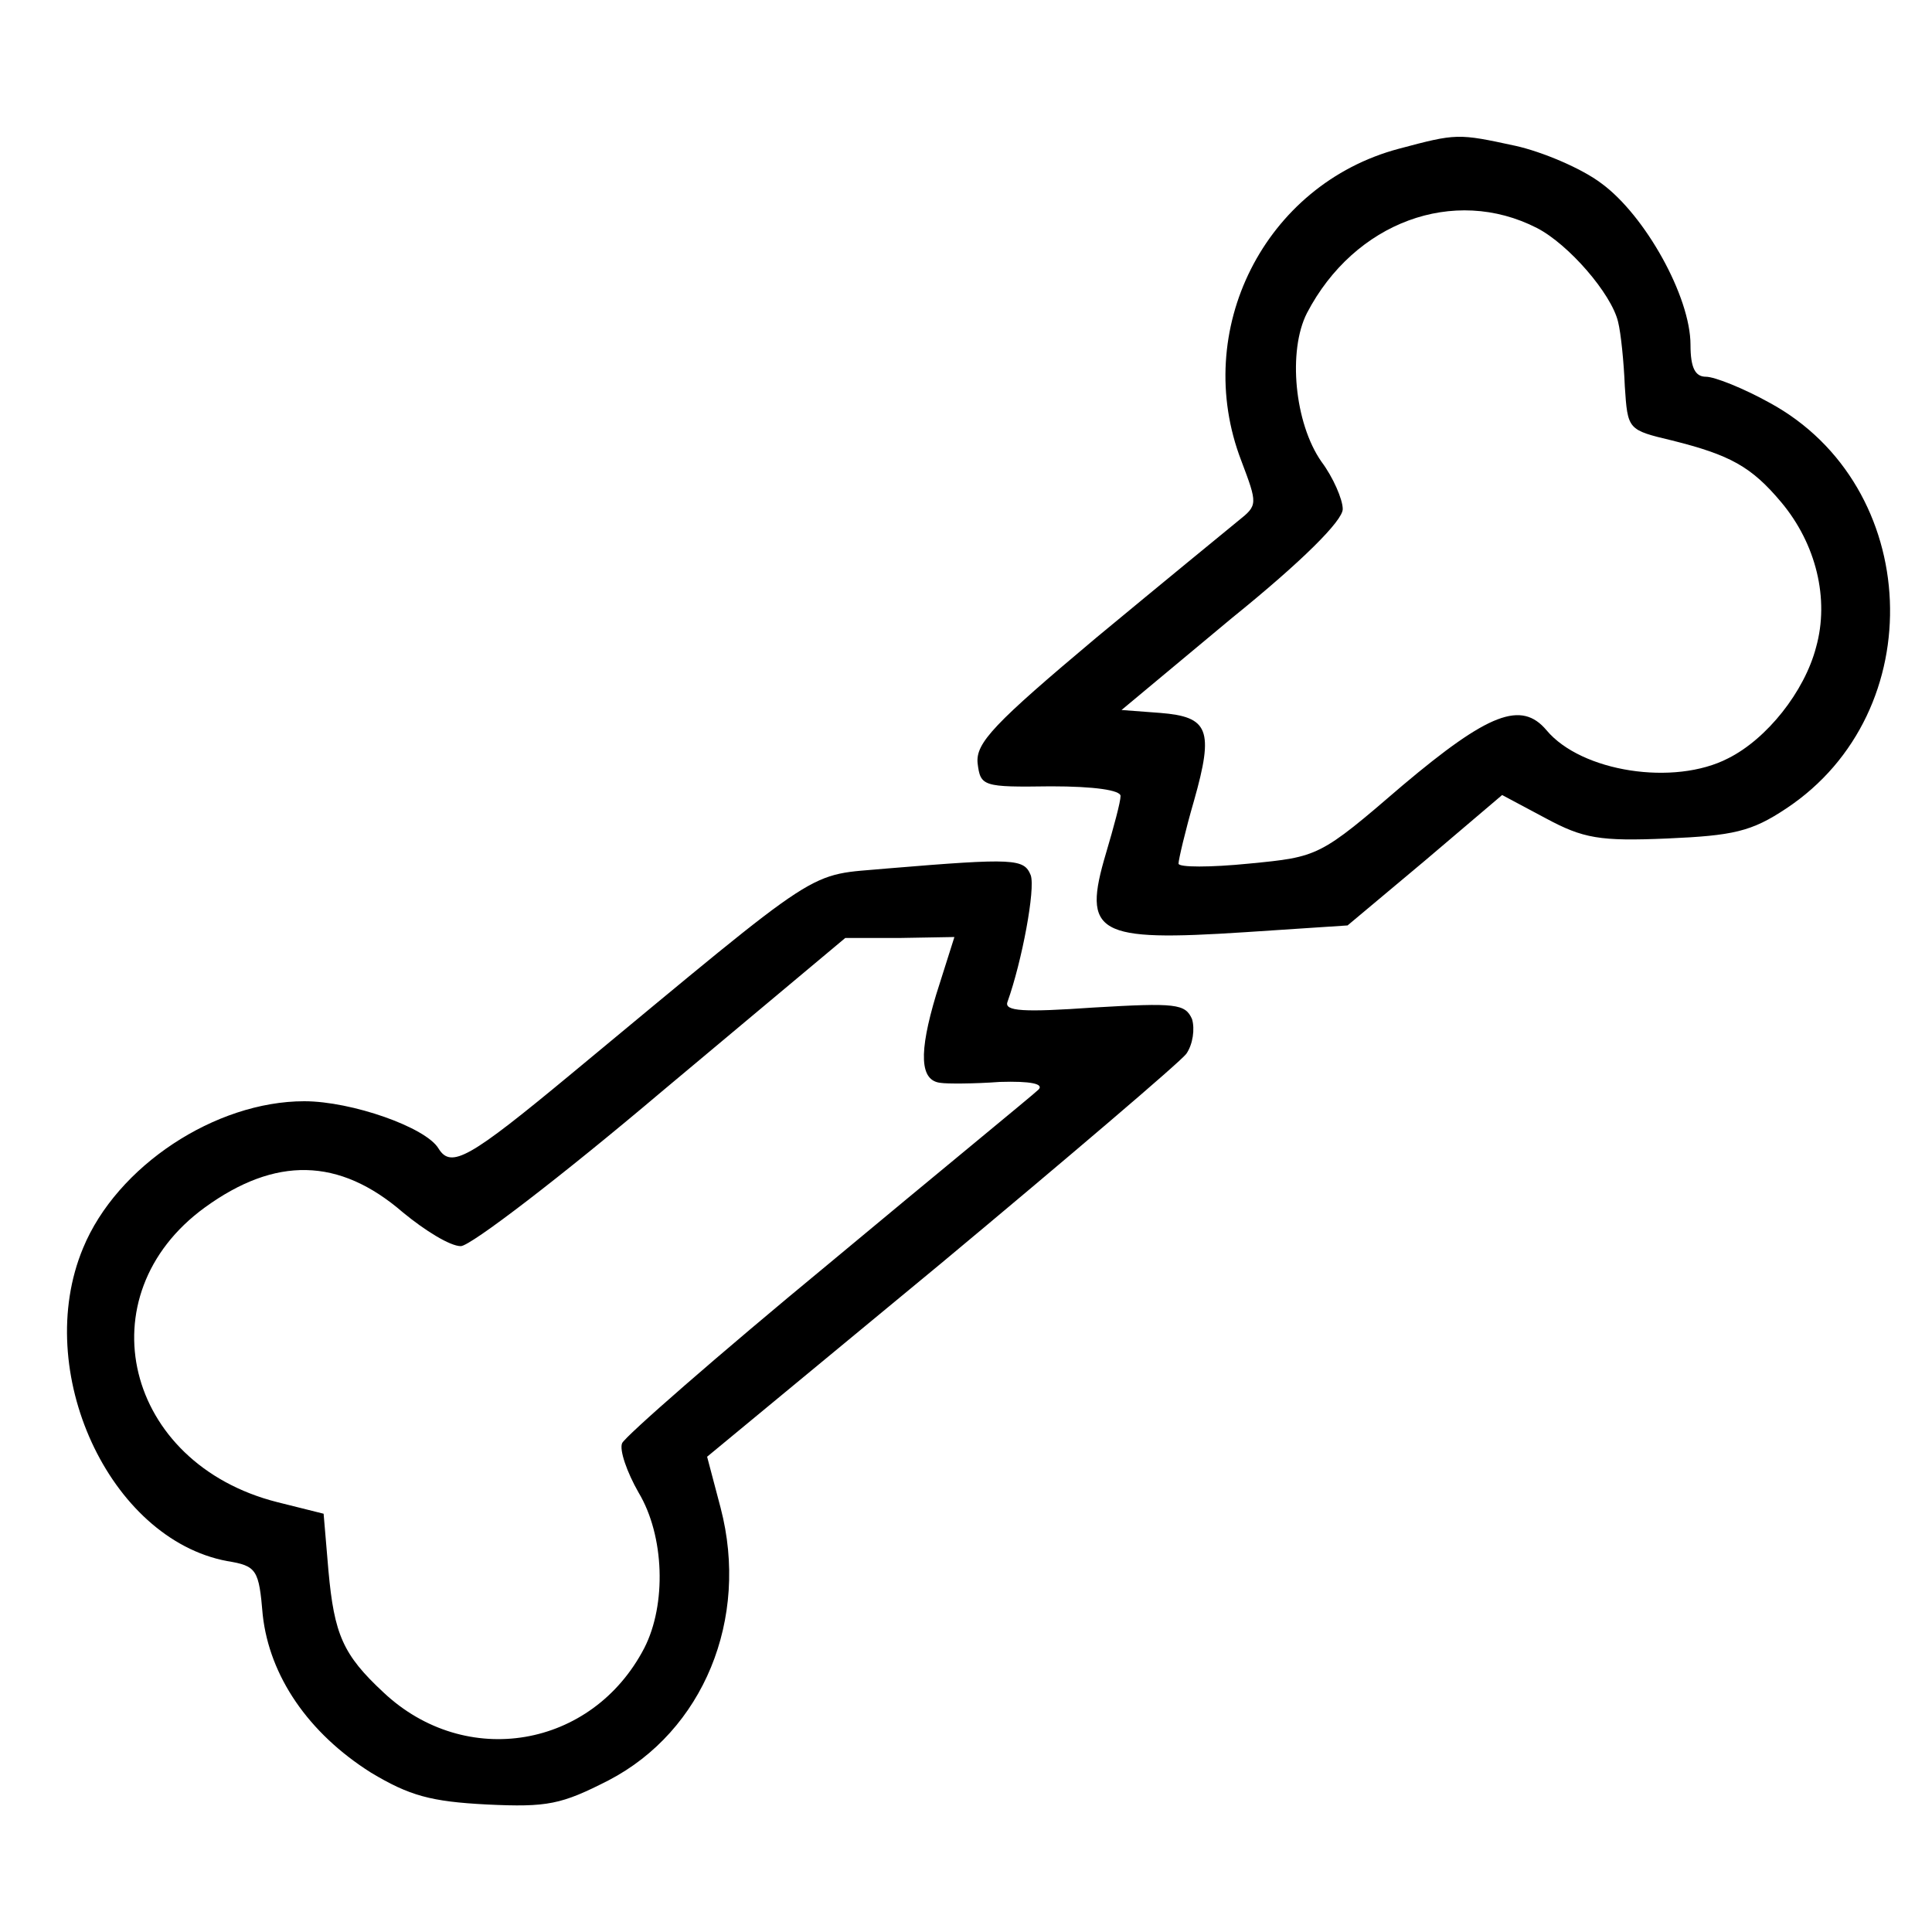
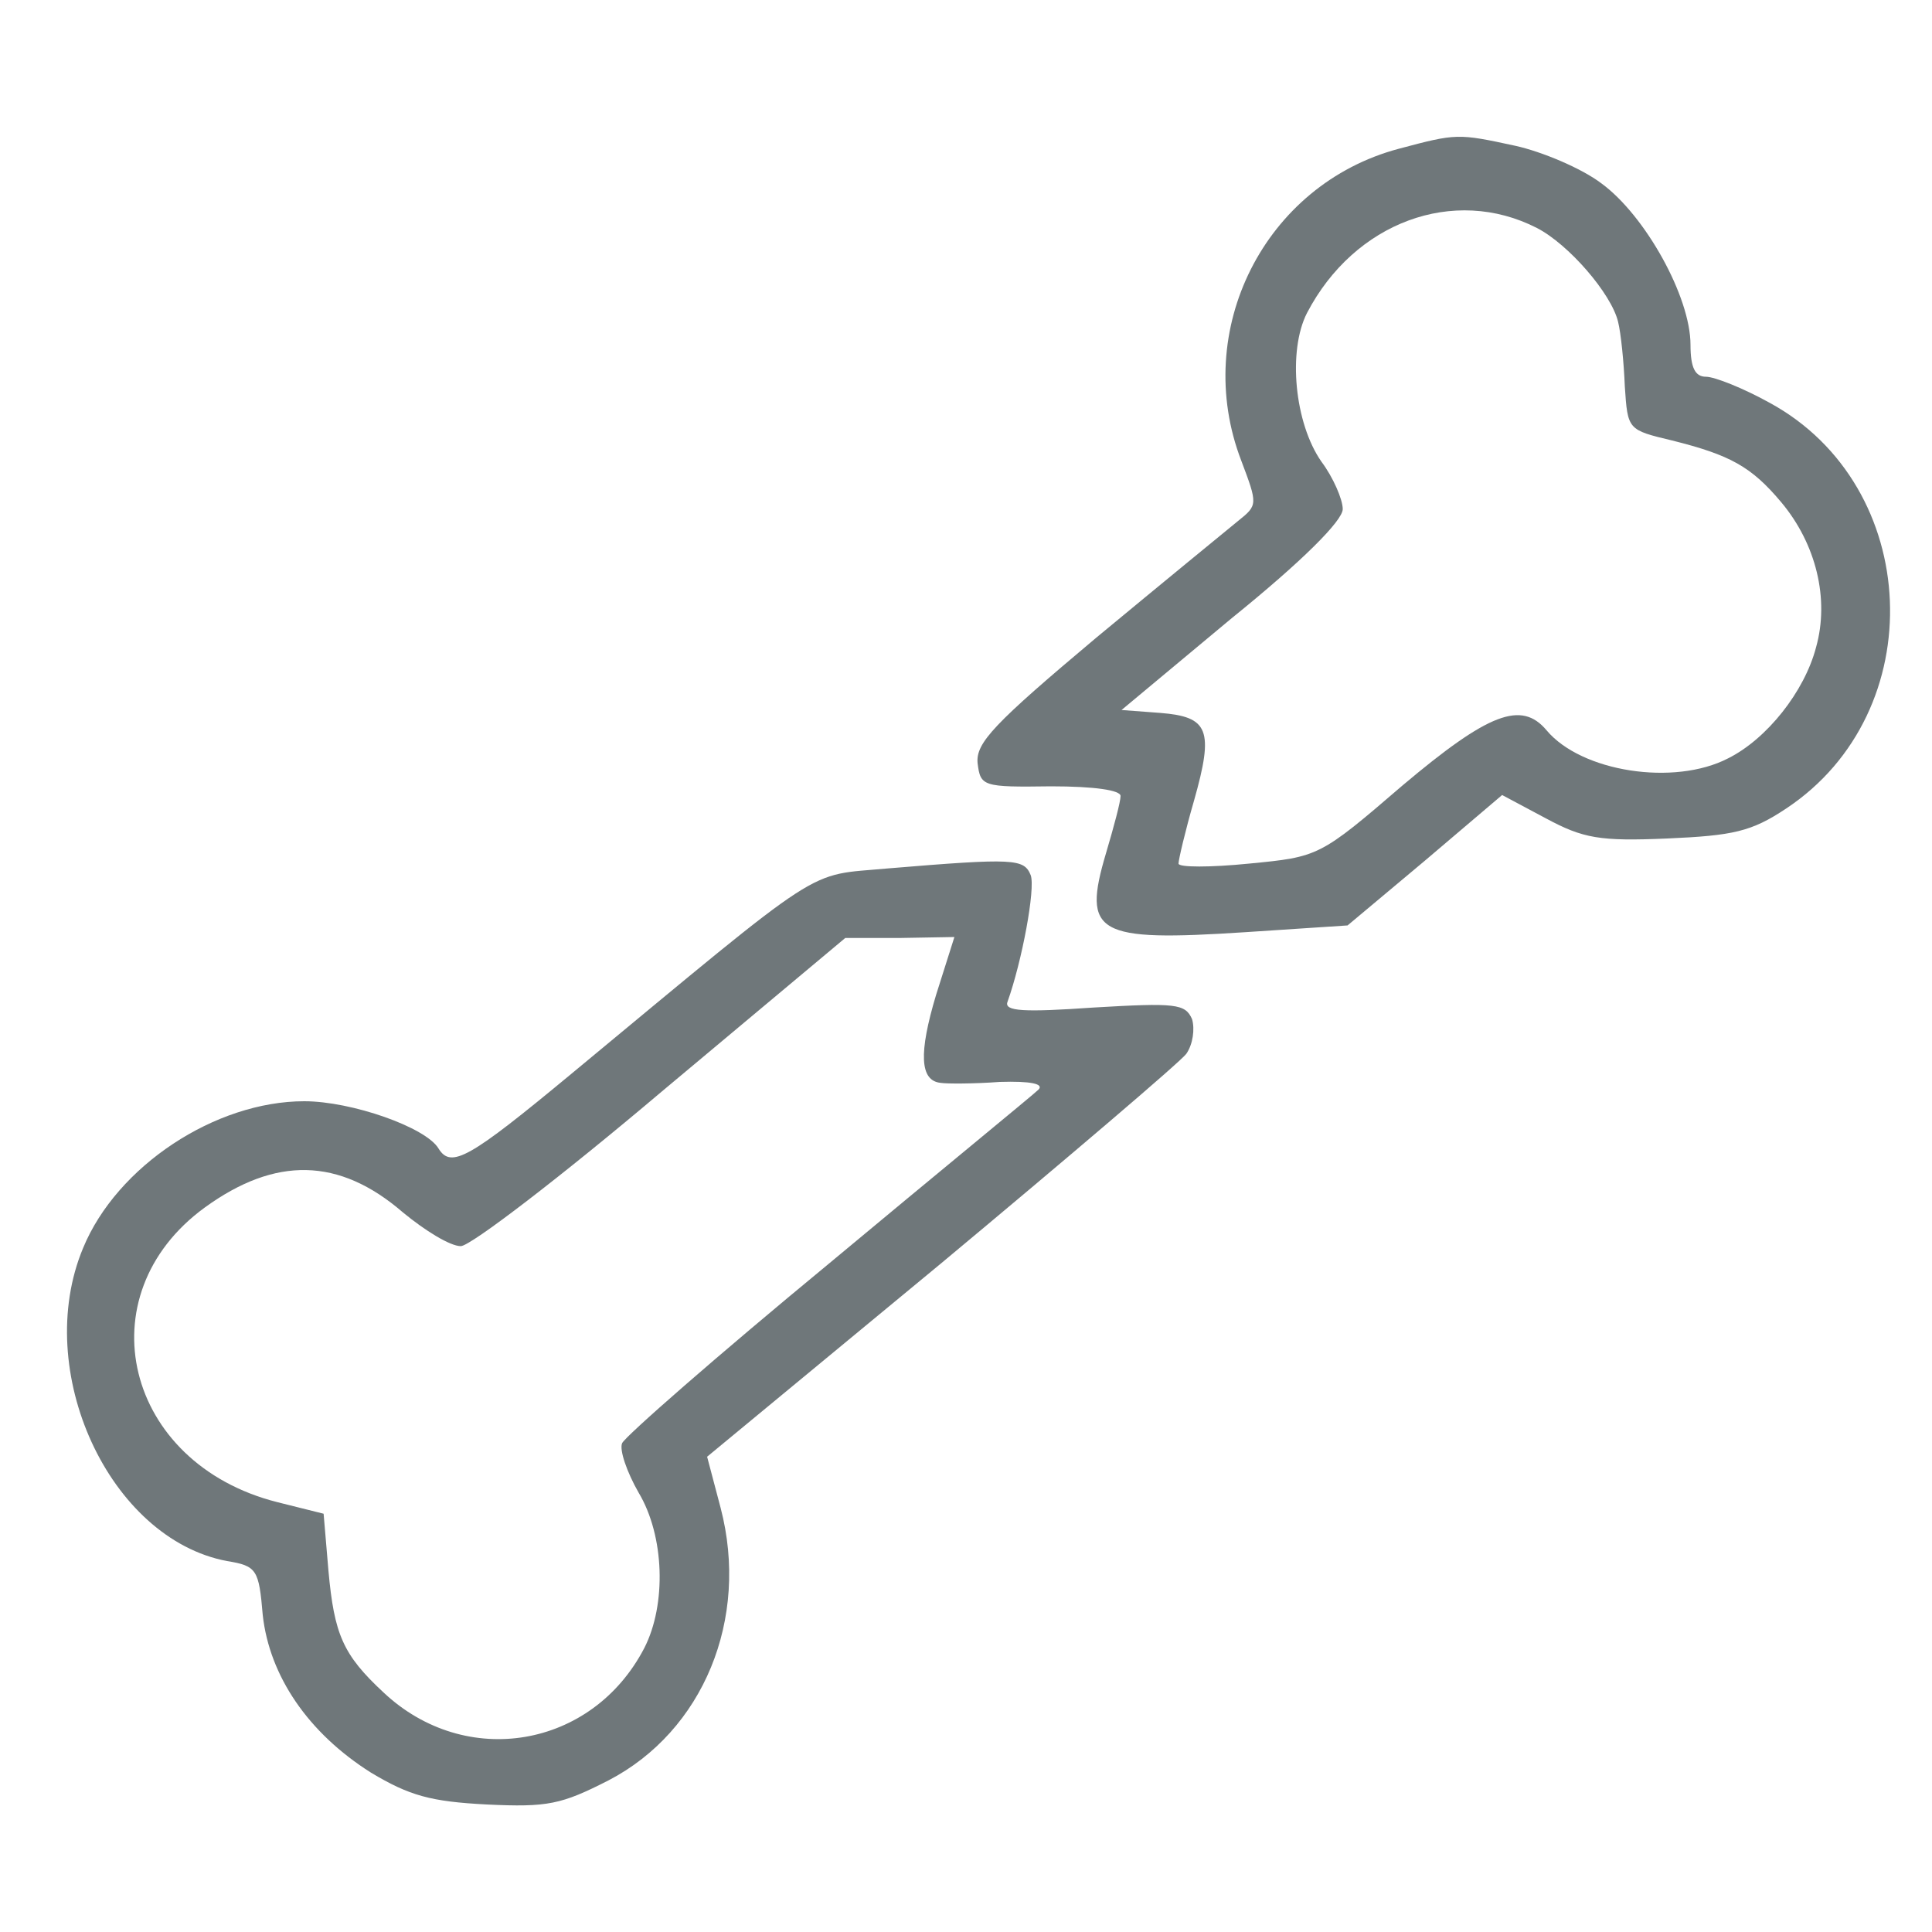
<svg xmlns="http://www.w3.org/2000/svg" version="1.1" width="32" height="32" viewBox="0 0 32 32">
-   <path d="M23.168 2.464c-2.224 0.592-3.44 3.008-2.608 5.168 0.272 0.72 0.272 0.736-0.048 0.992-0.176 0.144-1.232 1.008-2.352 1.936-1.696 1.424-2 1.744-1.968 2.080 0.048 0.384 0.080 0.4 1.216 0.384 0.72 0 1.152 0.064 1.152 0.16s-0.112 0.512-0.24 0.944c-0.4 1.344-0.16 1.472 2.304 1.312l1.696-0.112 1.28-1.072 1.28-1.088 0.72 0.384c0.624 0.336 0.896 0.384 2.016 0.336 1.088-0.048 1.392-0.112 1.968-0.496 2.416-1.6 2.256-5.344-0.272-6.72-0.432-0.24-0.912-0.432-1.056-0.432-0.176 0-0.256-0.144-0.256-0.528 0-0.8-0.752-2.144-1.472-2.672-0.336-0.256-0.992-0.528-1.424-0.624-0.96-0.208-0.976-0.208-1.936 0.048zM25.456 3.776c0.528 0.272 1.232 1.088 1.344 1.552 0.048 0.192 0.096 0.672 0.112 1.072 0.048 0.72 0.048 0.72 0.784 0.896 0.96 0.24 1.312 0.432 1.808 1.024 0.576 0.688 0.8 1.6 0.576 2.4-0.192 0.736-0.816 1.52-1.456 1.84-0.896 0.464-2.432 0.224-3.008-0.464-0.416-0.496-0.96-0.288-2.384 0.912-1.376 1.184-1.392 1.184-2.544 1.296-0.64 0.064-1.168 0.064-1.168 0s0.112-0.544 0.256-1.040c0.336-1.184 0.24-1.392-0.56-1.456l-0.64-0.048 1.824-1.52c1.168-0.944 1.84-1.616 1.84-1.808 0-0.16-0.16-0.528-0.352-0.784-0.448-0.64-0.56-1.84-0.24-2.464 0.784-1.504 2.432-2.112 3.808-1.408z" />
-   <path d="M14.704 14.384c-1.376 0.128-0.96-0.144-5.248 3.408-1.68 1.392-1.984 1.568-2.192 1.232-0.208-0.352-1.44-0.784-2.224-0.784-1.472 0-3.104 1.072-3.664 2.432-0.848 2.032 0.432 4.816 2.384 5.184 0.496 0.080 0.528 0.144 0.592 0.896 0.112 1.008 0.752 1.952 1.792 2.608 0.64 0.384 0.992 0.48 1.92 0.528 1.008 0.048 1.232 0 2.016-0.4 1.568-0.816 2.336-2.672 1.856-4.512l-0.224-0.848 3.872-3.2c2.112-1.76 3.952-3.328 4.064-3.472 0.112-0.16 0.144-0.416 0.096-0.576-0.112-0.256-0.272-0.272-1.632-0.192-1.152 0.080-1.488 0.064-1.424-0.096 0.24-0.672 0.464-1.872 0.384-2.096-0.112-0.272-0.256-0.288-2.368-0.112zM15.504 16.48c-0.288 0.96-0.272 1.424 0.080 1.456 0.096 0.016 0.544 0.016 0.976-0.016 0.512-0.016 0.736 0.032 0.64 0.128-0.080 0.080-1.664 1.376-3.488 2.896-1.824 1.504-3.36 2.848-3.408 2.96s0.080 0.48 0.272 0.816c0.432 0.72 0.464 1.856 0.096 2.576-0.864 1.664-2.96 2.016-4.32 0.736-0.672-0.624-0.816-0.96-0.912-2.016l-0.080-0.944-0.768-0.192c-2.528-0.64-3.2-3.424-1.2-4.88 1.168-0.848 2.224-0.832 3.28 0.080 0.368 0.304 0.784 0.56 0.96 0.56 0.16 0 1.664-1.152 3.328-2.56l3.040-2.544h0.896l0.912-0.016-0.304 0.96z" />
+   <path fill="#6f777a" d="M23.168 2.464c-2.224 0.592-3.44 3.008-2.608 5.168 0.272 0.72 0.272 0.736-0.048 0.992-0.176 0.144-1.232 1.008-2.352 1.936-1.696 1.424-2 1.744-1.968 2.080 0.048 0.384 0.080 0.4 1.216 0.384 0.72 0 1.152 0.064 1.152 0.16s-0.112 0.512-0.24 0.944c-0.4 1.344-0.16 1.472 2.304 1.312l1.696-0.112 1.28-1.072 1.28-1.088 0.72 0.384c0.624 0.336 0.896 0.384 2.016 0.336 1.088-0.048 1.392-0.112 1.968-0.496 2.416-1.6 2.256-5.344-0.272-6.72-0.432-0.24-0.912-0.432-1.056-0.432-0.176 0-0.256-0.144-0.256-0.528 0-0.8-0.752-2.144-1.472-2.672-0.336-0.256-0.992-0.528-1.424-0.624-0.96-0.208-0.976-0.208-1.936 0.048zM25.456 3.776c0.528 0.272 1.232 1.088 1.344 1.552 0.048 0.192 0.096 0.672 0.112 1.072 0.048 0.72 0.048 0.72 0.784 0.896 0.96 0.24 1.312 0.432 1.808 1.024 0.576 0.688 0.8 1.6 0.576 2.4-0.192 0.736-0.816 1.52-1.456 1.84-0.896 0.464-2.432 0.224-3.008-0.464-0.416-0.496-0.96-0.288-2.384 0.912-1.376 1.184-1.392 1.184-2.544 1.296-0.64 0.064-1.168 0.064-1.168 0s0.112-0.544 0.256-1.040c0.336-1.184 0.24-1.392-0.56-1.456l-0.64-0.048 1.824-1.52c1.168-0.944 1.84-1.616 1.84-1.808 0-0.16-0.16-0.528-0.352-0.784-0.448-0.64-0.56-1.84-0.24-2.464 0.784-1.504 2.432-2.112 3.808-1.408z" />
+   <path fill="#6f777a" d="M14.704 14.384c-1.376 0.128-0.96-0.144-5.248 3.408-1.68 1.392-1.984 1.568-2.192 1.232-0.208-0.352-1.44-0.784-2.224-0.784-1.472 0-3.104 1.072-3.664 2.432-0.848 2.032 0.432 4.816 2.384 5.184 0.496 0.080 0.528 0.144 0.592 0.896 0.112 1.008 0.752 1.952 1.792 2.608 0.64 0.384 0.992 0.48 1.92 0.528 1.008 0.048 1.232 0 2.016-0.4 1.568-0.816 2.336-2.672 1.856-4.512l-0.224-0.848 3.872-3.2c2.112-1.76 3.952-3.328 4.064-3.472 0.112-0.16 0.144-0.416 0.096-0.576-0.112-0.256-0.272-0.272-1.632-0.192-1.152 0.080-1.488 0.064-1.424-0.096 0.24-0.672 0.464-1.872 0.384-2.096-0.112-0.272-0.256-0.288-2.368-0.112zM15.504 16.48c-0.288 0.96-0.272 1.424 0.080 1.456 0.096 0.016 0.544 0.016 0.976-0.016 0.512-0.016 0.736 0.032 0.64 0.128-0.080 0.080-1.664 1.376-3.488 2.896-1.824 1.504-3.36 2.848-3.408 2.96s0.080 0.48 0.272 0.816c0.432 0.72 0.464 1.856 0.096 2.576-0.864 1.664-2.96 2.016-4.32 0.736-0.672-0.624-0.816-0.96-0.912-2.016l-0.080-0.944-0.768-0.192c-2.528-0.64-3.2-3.424-1.2-4.88 1.168-0.848 2.224-0.832 3.28 0.080 0.368 0.304 0.784 0.56 0.96 0.56 0.16 0 1.664-1.152 3.328-2.56l3.040-2.544h0.896l0.912-0.016-0.304 0.96z" />
</svg>
